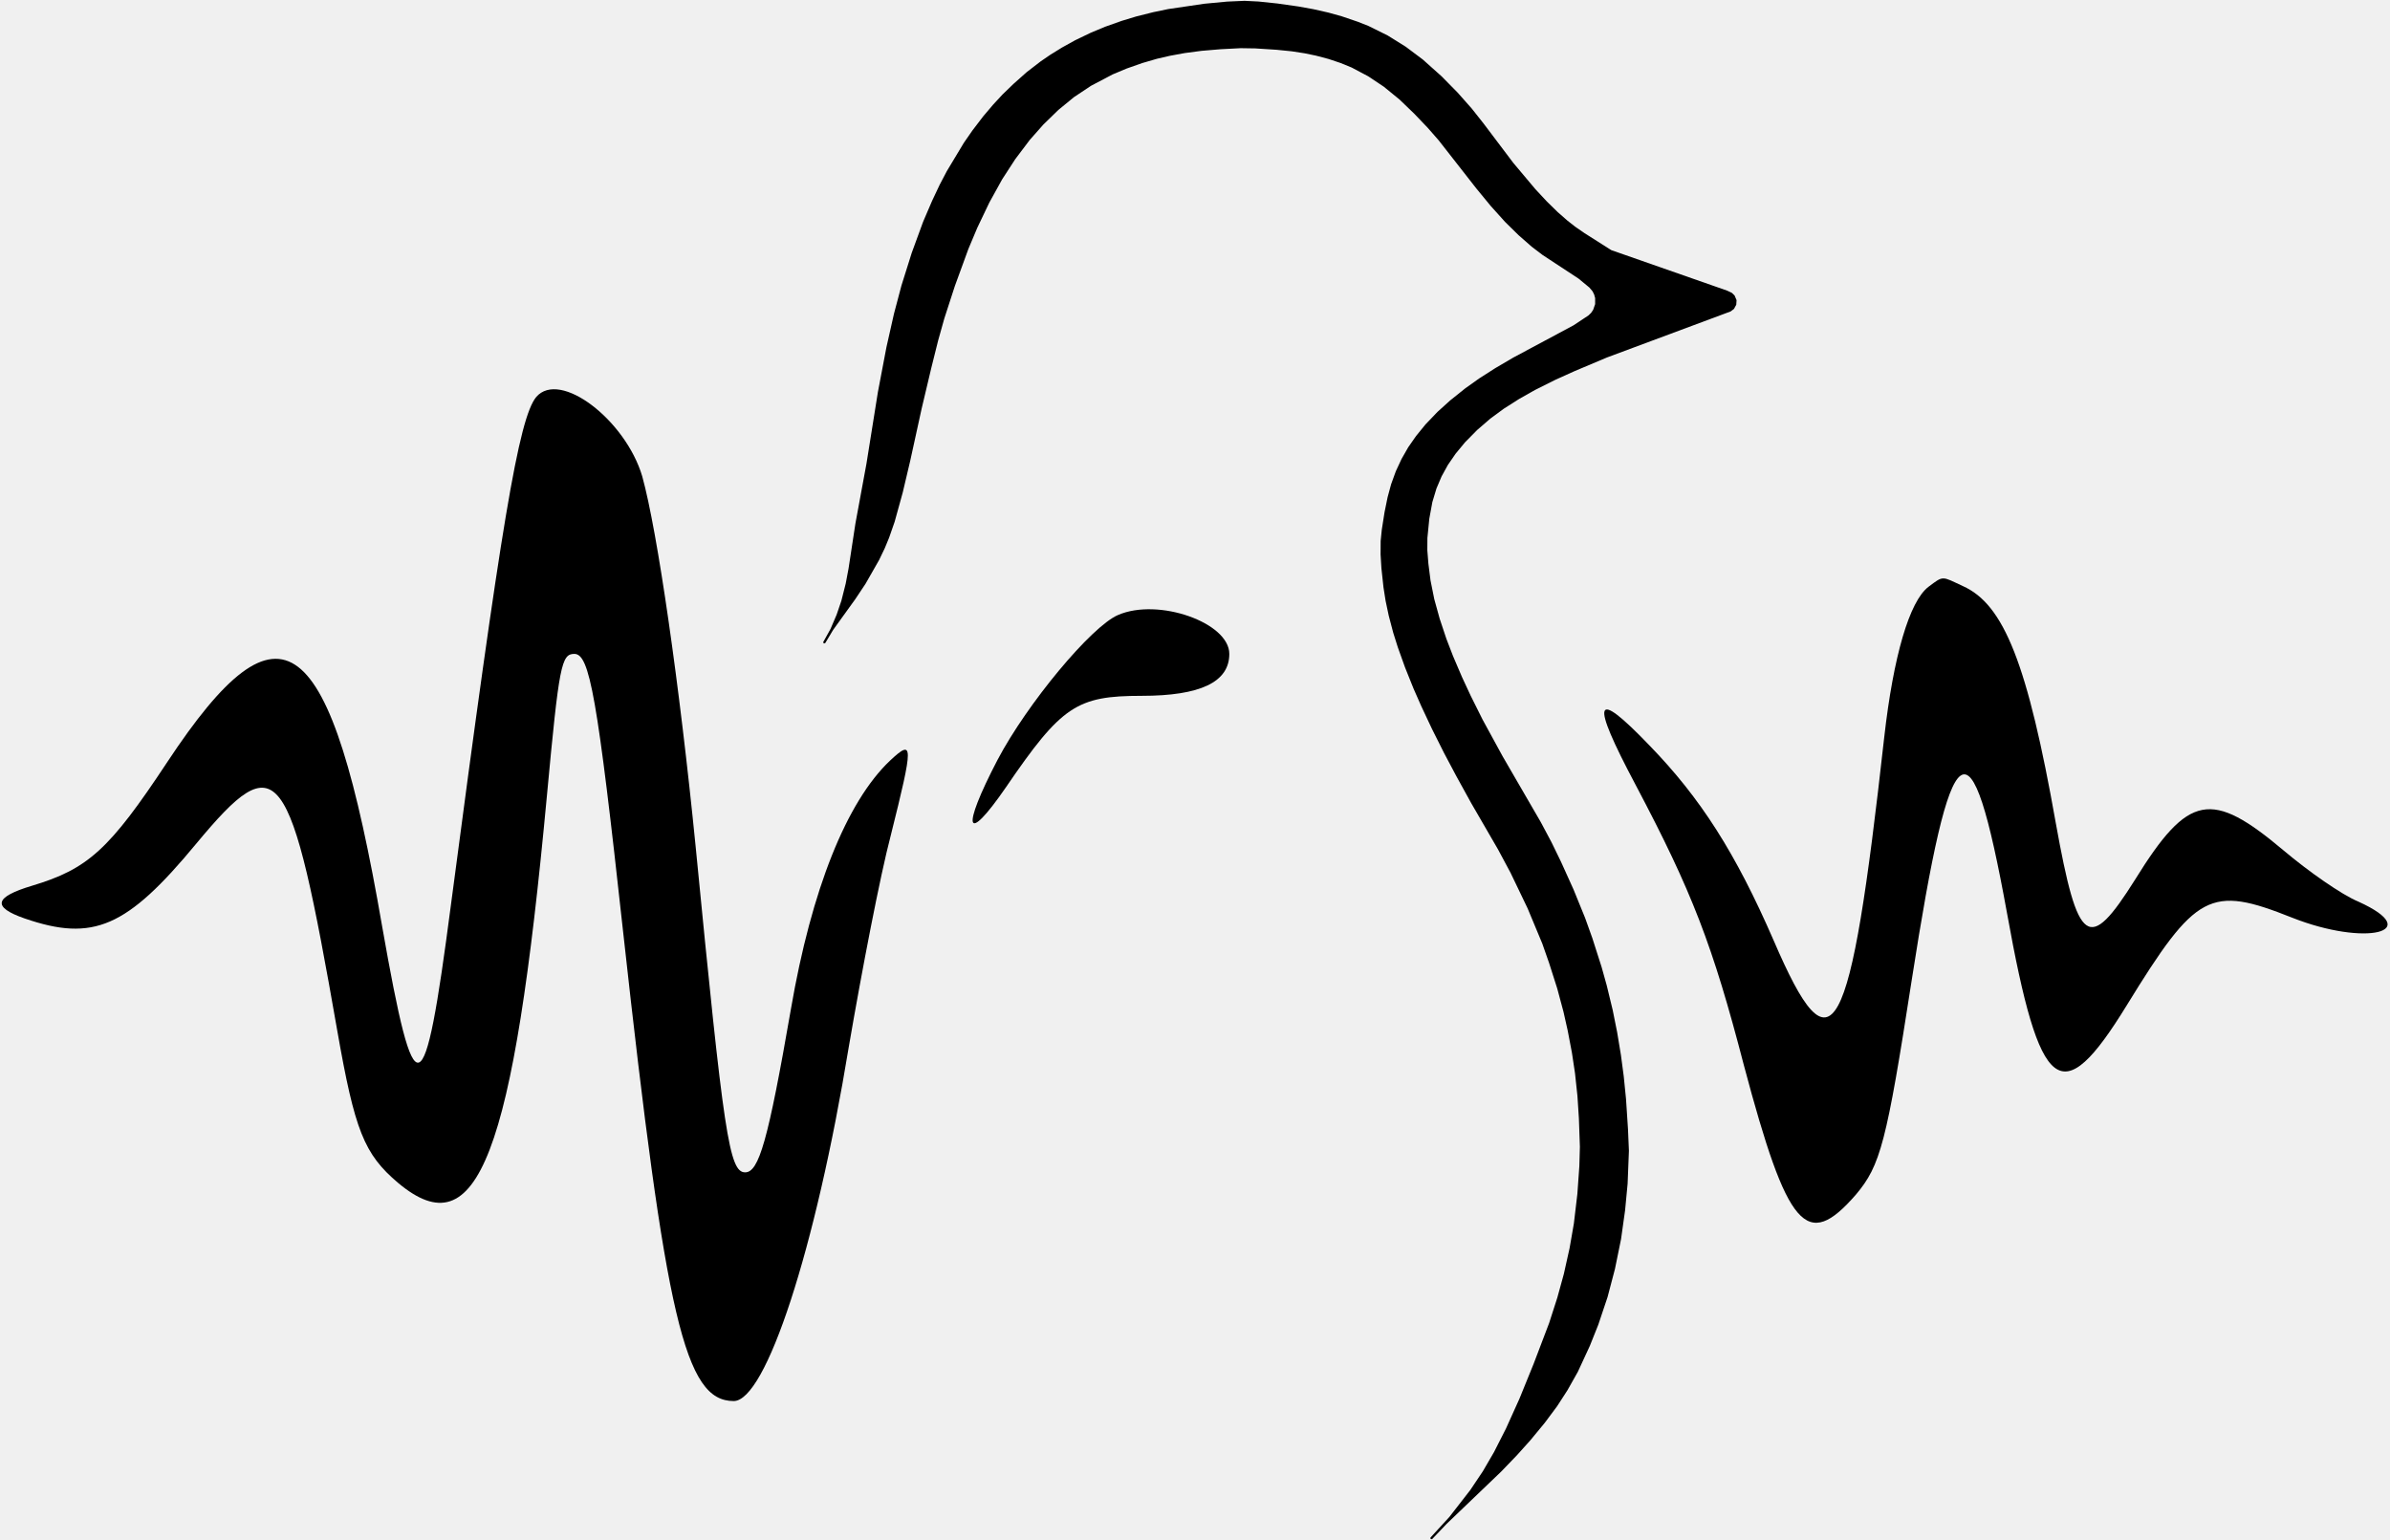
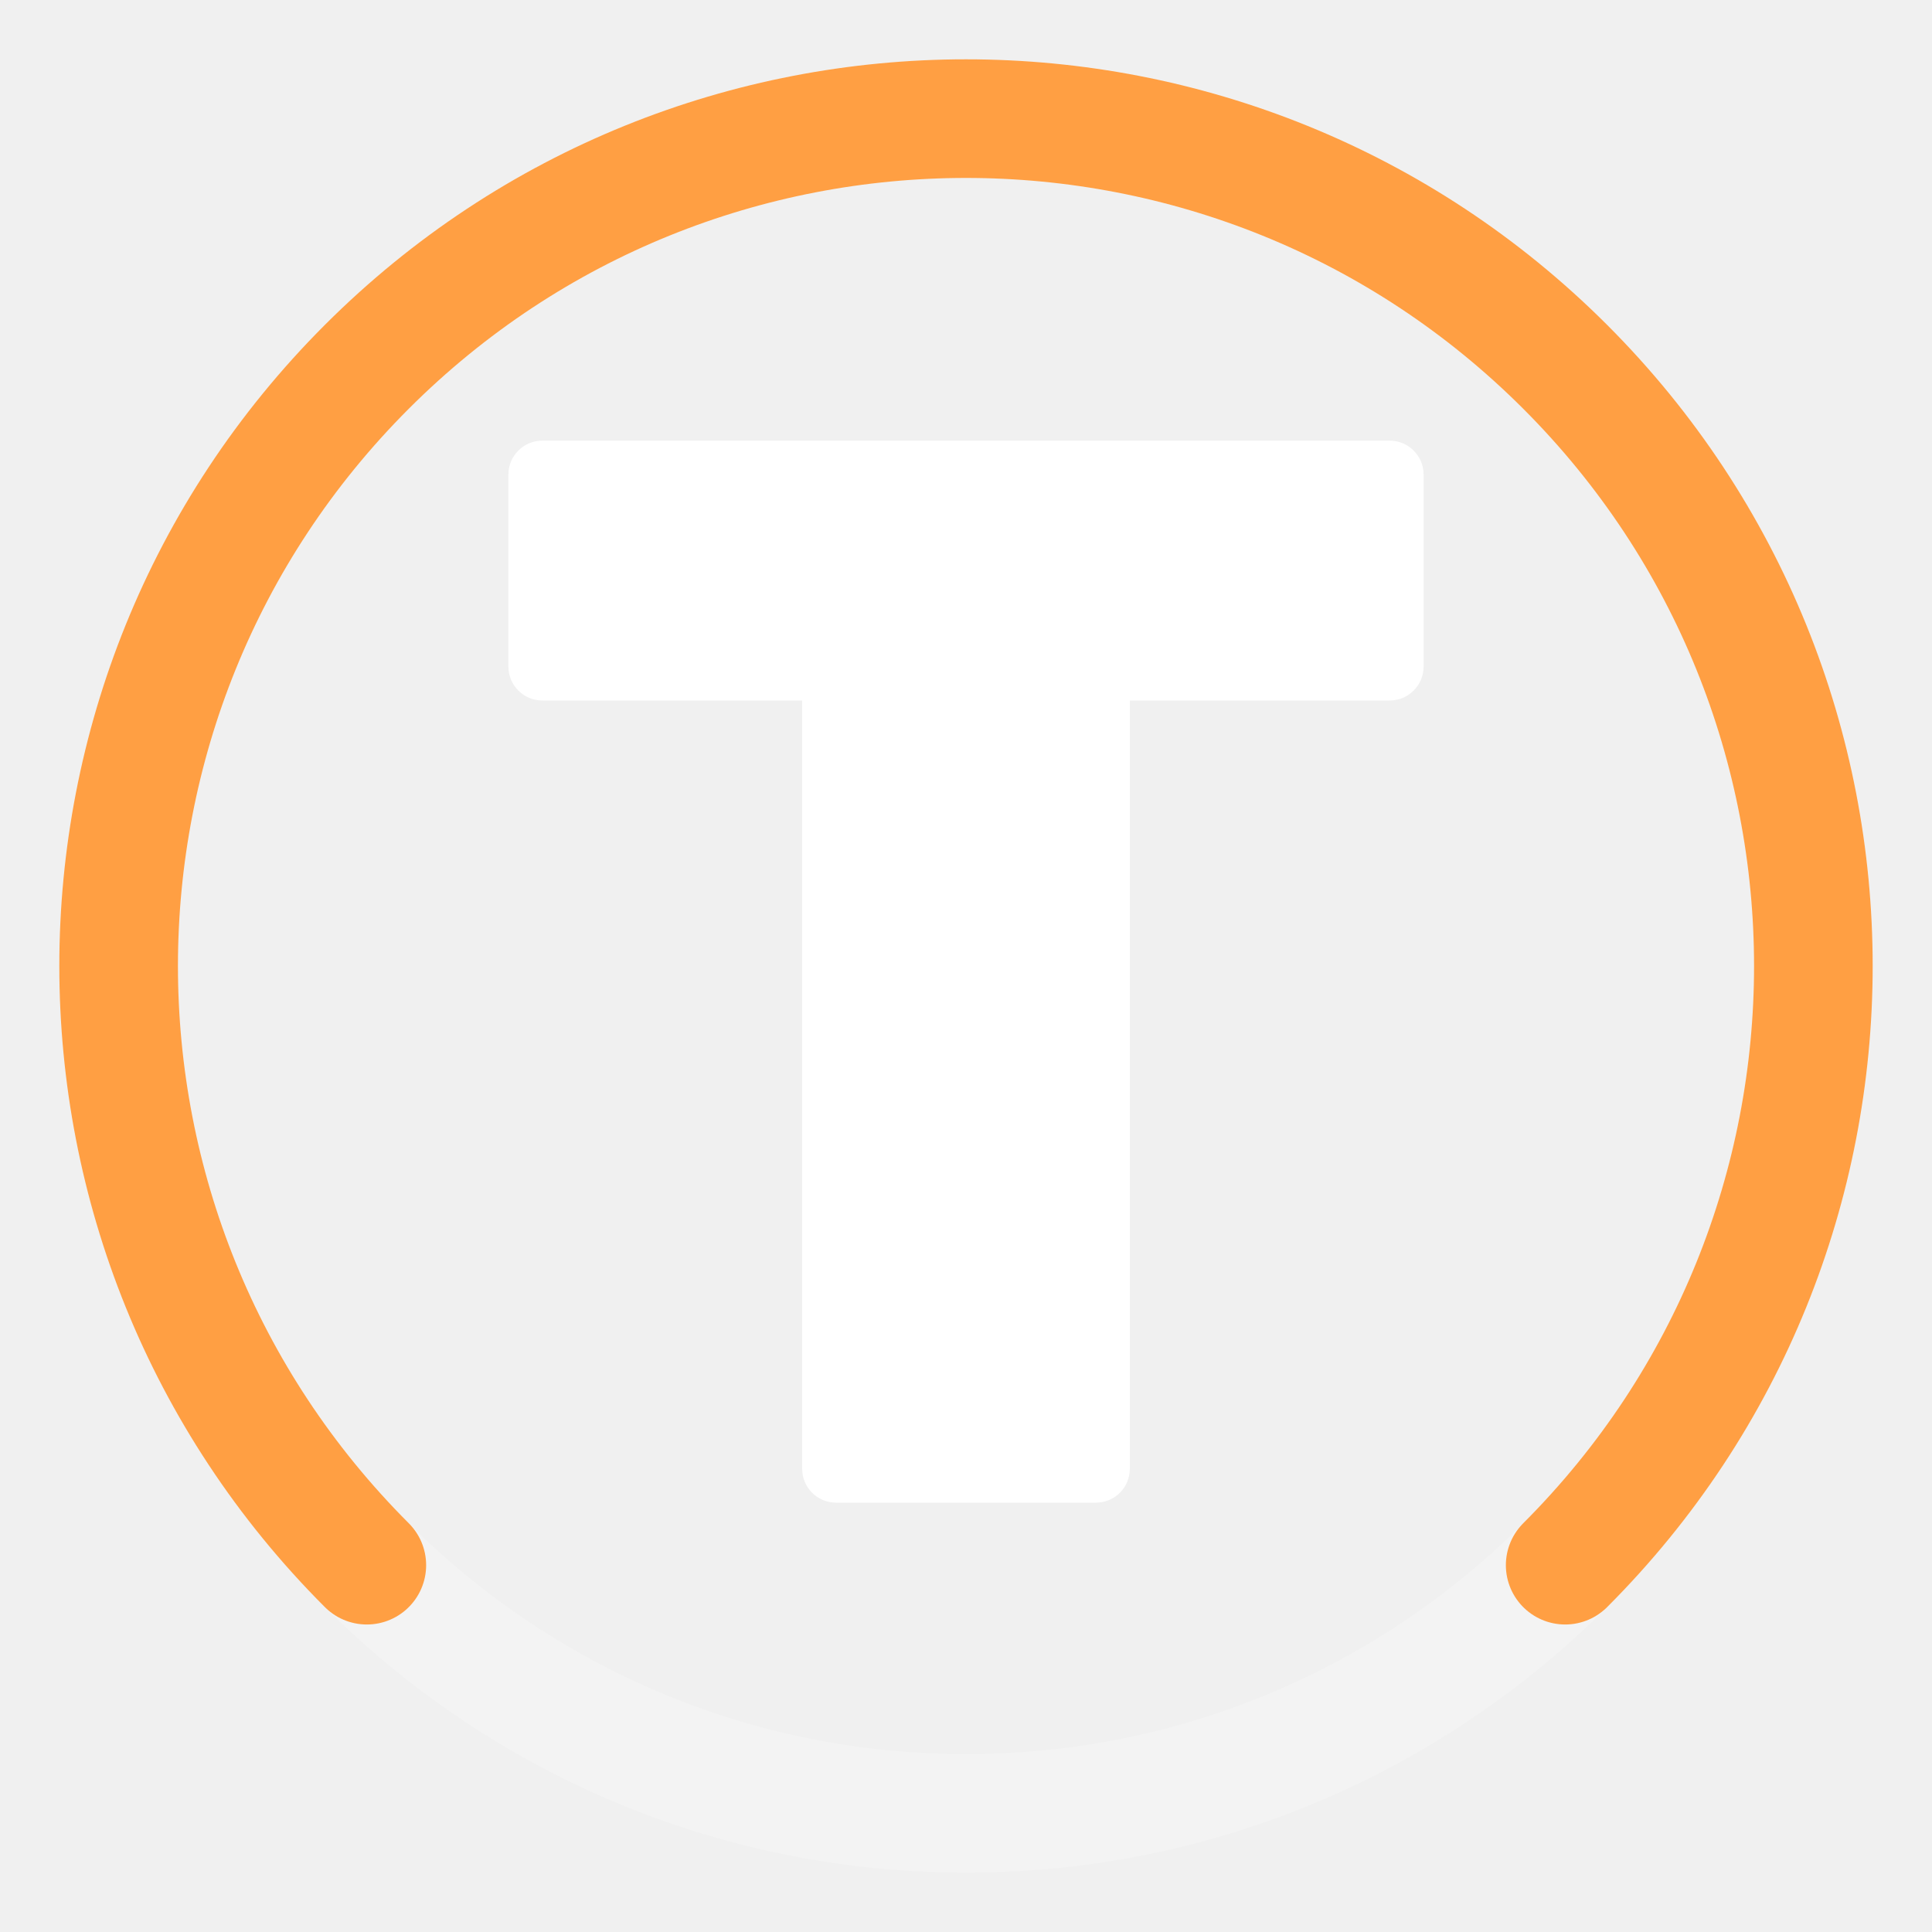
- <svg xmlns="http://www.w3.org/2000/svg" viewBox="106 240 815 525" role="img" aria-label="TotalControl logo: a bird drawn as an audio signal">
-   <g fill="currentColor" transform="matrix(2.6,0,0,2.6,78,203)">
-     <path d="m 118.73,98.47 0.1,0.17 0.18,-0.07 1.03,-1.72 2.89,-4.01 1.36,-2.04 1.78,-3.12 0.74,-1.54 0.57,-1.38 0.73,-2.1 1.06,-3.84 0.98,-4.15 1.5,-6.85 1.27,-5.35 0.89,-3.57 0.81,-2.89 1.39,-4.28 1.77,-4.85 1.17,-2.78 1.57,-3.29 1.69,-3.06 1.72,-2.65 1.91,-2.53 1.77,-2 1.97,-1.92 2.05,-1.68 2.24,-1.49 2.83,-1.49 1.84,-0.77 2.05,-0.72 1.92,-0.56 1.69,-0.39 1.96,-0.36 2.19,-0.29 2.48,-0.21 2.67,-0.14 1.9,0.03 2.8,0.18 1.98,0.2 1.69,0.26 1.5,0.31 1.66,0.44 1.58,0.53 1.44,0.59 2.17,1.15 2.04,1.36 2.07,1.69 1.95,1.88 1.74,1.82 1.45,1.66 4.92,6.29 1.9,2.31 1.88,2.09 1.77,1.74 1.71,1.5 1.43,1.09 4.72,3.1 1.43,1.18 0.41,0.49 0.21,0.42 0.13,0.47 v 0.79 l -0.26,0.75 -0.27,0.4 -0.34,0.33 -1.96,1.3 -7.9,4.23 -2.37,1.39 -2.11,1.35 -1.84,1.31 -1.96,1.57 -1.67,1.51 -1.57,1.64 -1.25,1.54 -1.01,1.45 -0.88,1.54 -0.75,1.61 -0.62,1.71 -0.46,1.7 -0.4,1.96 -0.36,2.29 -0.15,1.49 -0.01,1.77 0.11,1.81 0.27,2.5 0.28,1.78 0.41,1.94 0.59,2.24 0.6,1.9 0.95,2.65 1.12,2.79 1.01,2.29 1.41,3 1.57,3.13 1.64,3.09 1.93,3.5 3.51,6.06 1.65,3.08 2.24,4.67 1.92,4.61 0.89,2.54 1.07,3.35 0.82,3.06 0.55,2.45 0.56,2.94 0.4,2.66 0.32,3 0.19,2.93 0.13,3.72 -0.07,2.52 -0.26,3.66 -0.46,3.89 -0.56,3.22 -0.75,3.37 -0.86,3.13 -1.07,3.32 -2.03,5.34 -1.87,4.6 -1.76,3.9 -1.57,3.09 -1.46,2.51 -1.64,2.45 -2.74,3.53 -2.5,2.73 0.02,0.19 0.19,0.02 1.91,-2.01 7.16,-6.86 2.06,-2.14 1.76,-1.96 1.89,-2.29 1.63,-2.19 1.35,-2.09 1.36,-2.41 1.58,-3.42 1.11,-2.78 1.21,-3.61 0.97,-3.69 0.8,-3.92 0.53,-3.78 0.33,-3.48 0.17,-4.31 -0.12,-2.82 -0.26,-3.99 -0.3,-2.98 -0.37,-2.79 -0.49,-2.96 -0.59,-2.94 -0.78,-3.22 -0.67,-2.4 -1.22,-3.81 -0.95,-2.65 -1.51,-3.71 -1.65,-3.65 -1.23,-2.53 -1.41,-2.65 -5.02,-8.66 -2.63,-4.82 -1.56,-3.13 -1.13,-2.43 -1.18,-2.76 -0.87,-2.26 -0.88,-2.64 -0.71,-2.57 -0.49,-2.44 -0.28,-2.21 -0.14,-1.77 0.01,-1.59 0.25,-2.53 0.4,-2.18 0.54,-1.79 0.67,-1.58 0.83,-1.51 1.02,-1.48 1.23,-1.49 1.6,-1.62 1.7,-1.47 1.78,-1.31 2.01,-1.28 2.09,-1.18 2.66,-1.33 2.5,-1.13 4.27,-1.8 16.22,-6.04 0.44,-0.33 0.3,-0.55 0.04,-0.6 -0.26,-0.61 -0.35,-0.34 -0.63,-0.3 -15.19,-5.31 -3.5,-2.22 -1.23,-0.85 -1.01,-0.79 -1.29,-1.13 -1.42,-1.39 -1.51,-1.62 -2.89,-3.44 -3.91,-5.18 -1.55,-1.96 -1.86,-2.1 -2.1,-2.13 -2.45,-2.19 -2.24,-1.68 -2.38,-1.48 -2.5,-1.24 -1.39,-0.55 -2.15,-0.73 -1.73,-0.48 -1.94,-0.44 -1.99,-0.36 -2.75,-0.39 -2.48,-0.26 -1.83,-0.09 -2.28,0.1 -2.98,0.28 -4.75,0.7 -1.97,0.41 -2.23,0.56 -1.91,0.58 -2.17,0.77 -1.85,0.77 -2.06,0.99 -1.75,0.97 -1.55,0.96 -1.24,0.85 -1.83,1.41 -1.72,1.53 -1.44,1.39 -1.25,1.35 -1.29,1.52 -1.42,1.86 -1.13,1.63 -2.23,3.71 -0.93,1.77 -1,2.12 -1.18,2.75 -1.49,4.07 -1.35,4.29 -0.98,3.7 -0.99,4.39 -1.12,5.89 -1.5,9.39 -1.45,7.86 -0.9,5.9 -0.37,1.96 -0.57,2.26 -0.62,1.82 -0.8,1.87 z" />
-     <g>
-       <g transform="matrix(0.1,0,0,-0.1,0,232)">
-         <path d="M 811,1657 C 788,1629 765,1491 699,990 664,722 652,718 609,962 541,1356 477,1405 327,1178 251,1063 223,1038 150,1016 c -50,-15 -53,-28 -10,-43 90,-31 134,-12 225,98 108,130 123,110 185,-245 23,-131 35,-162 80,-200 104,-87 151,35 195,508 16,172 19,186 36,186 20,0 30,-55 64,-365 56,-508 81,-615 145,-615 42,0 107,197 151,465 17,99 41,224 55,277 30,120 30,127 -1,98 -57,-54 -103,-169 -130,-326 -30,-173 -42,-214 -60,-214 -21,0 -28,49 -65,428 -21,211 -50,413 -70,485 -22,74 -108,140 -139,104 z" />
-         <path d="m 2637,1408 c -25,-19 -46,-91 -58,-197 -45,-404 -68,-446 -145,-267 -50,115 -96,187 -163,256 -73,76 -78,61 -18,-52 74,-140 101,-210 142,-368 57,-214 82,-244 147,-169 32,38 40,68 73,281 52,334 77,352 125,88 43,-239 71,-261 157,-121 91,148 109,158 217,115 96,-38 175,-19 87,21 -22,9 -66,40 -98,67 -95,80 -125,75 -195,-38 -61,-97 -75,-87 -104,74 -37,209 -68,287 -122,311 -28,13 -25,14 -45,-1 z" />
-         <path d="m 1574,1371 c -35,-15 -119,-116 -158,-190 -48,-92 -42,-113 11,-36 73,107 93,120 178,120 77,0 115,18 115,55 0,41 -93,74 -146,51 z" />
-       </g>
-     </g>
+ <svg xmlns="http://www.w3.org/2000/svg" width="256" height="256" viewBox="170 170 684 684" role="img" aria-labelledby="title desc">
+   <circle cx="512" cy="512" r="300" fill="none" stroke="#ffffff" stroke-opacity=".18" stroke-width="42" />
+   <path d="M 299.868 724.132 A 300 300 0 1 1 724.132 724.132" fill="none" stroke="#ff9f43" stroke-width="42" stroke-linecap="round" />
+   <g fill="#ffffff">
+     <rect x="350" y="326" width="324" height="92" rx="12" />
+     <rect x="454" y="380" width="116" height="322" rx="12" />
  </g>
</svg>
